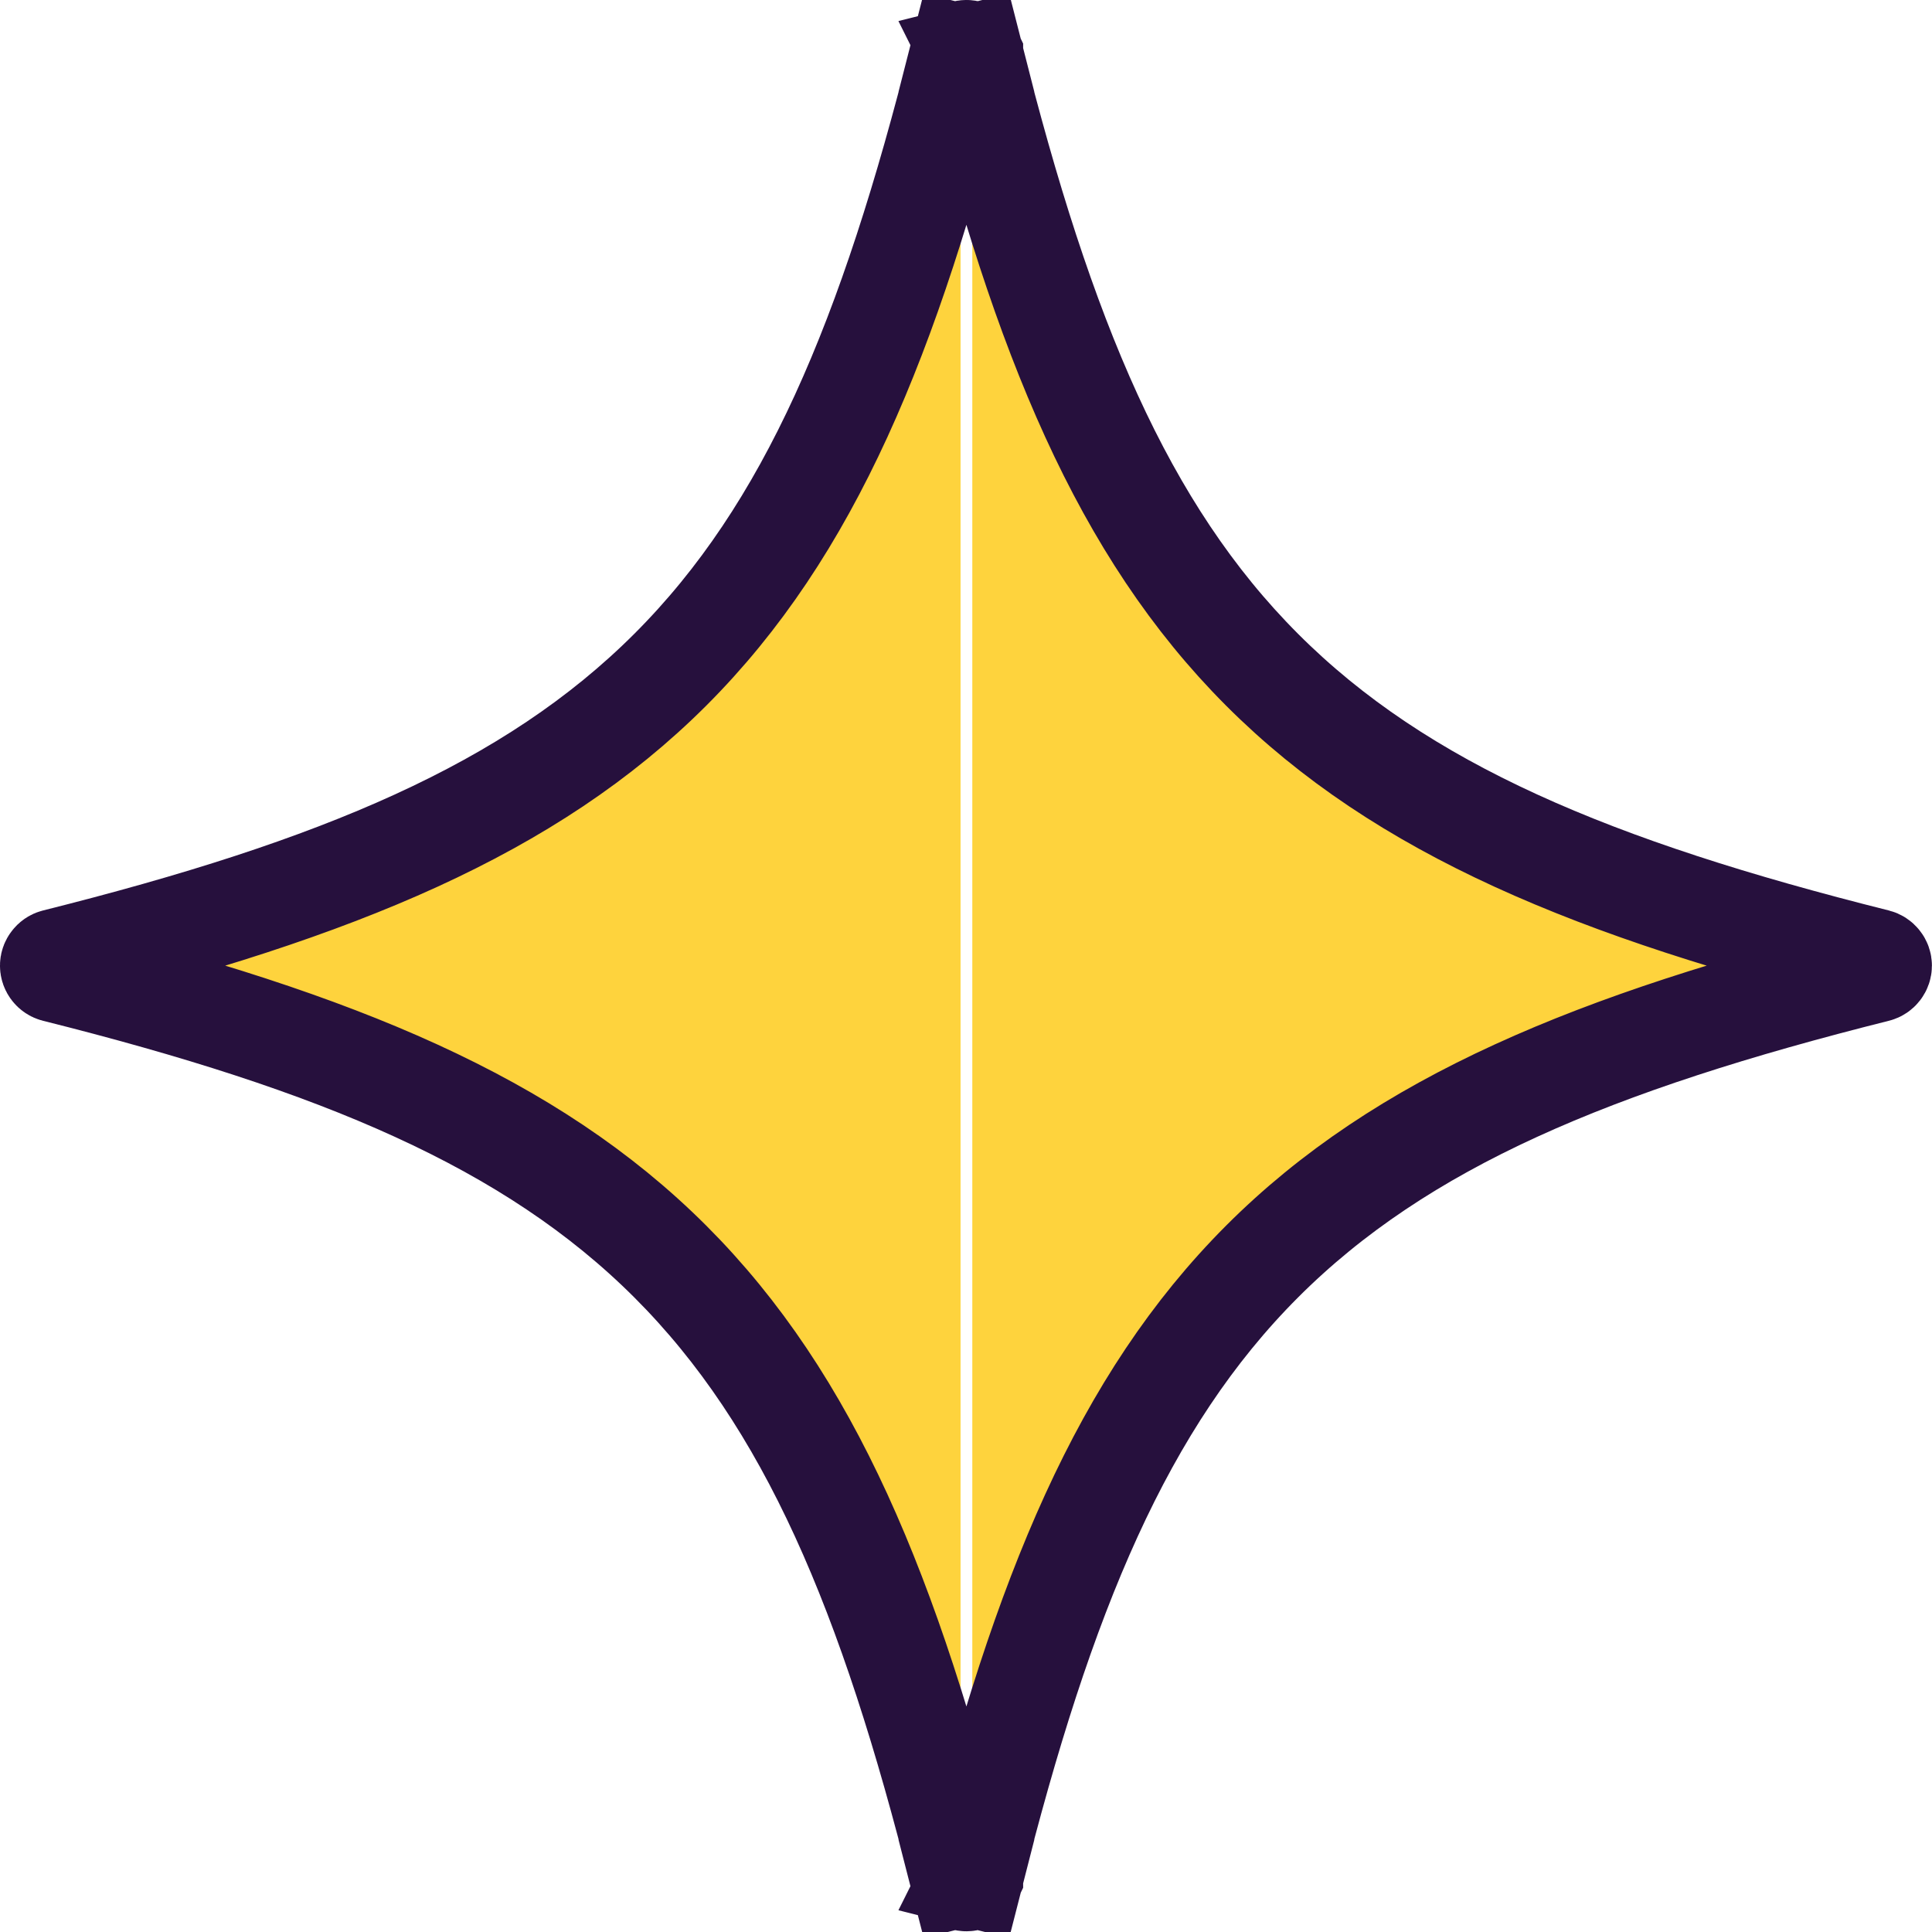
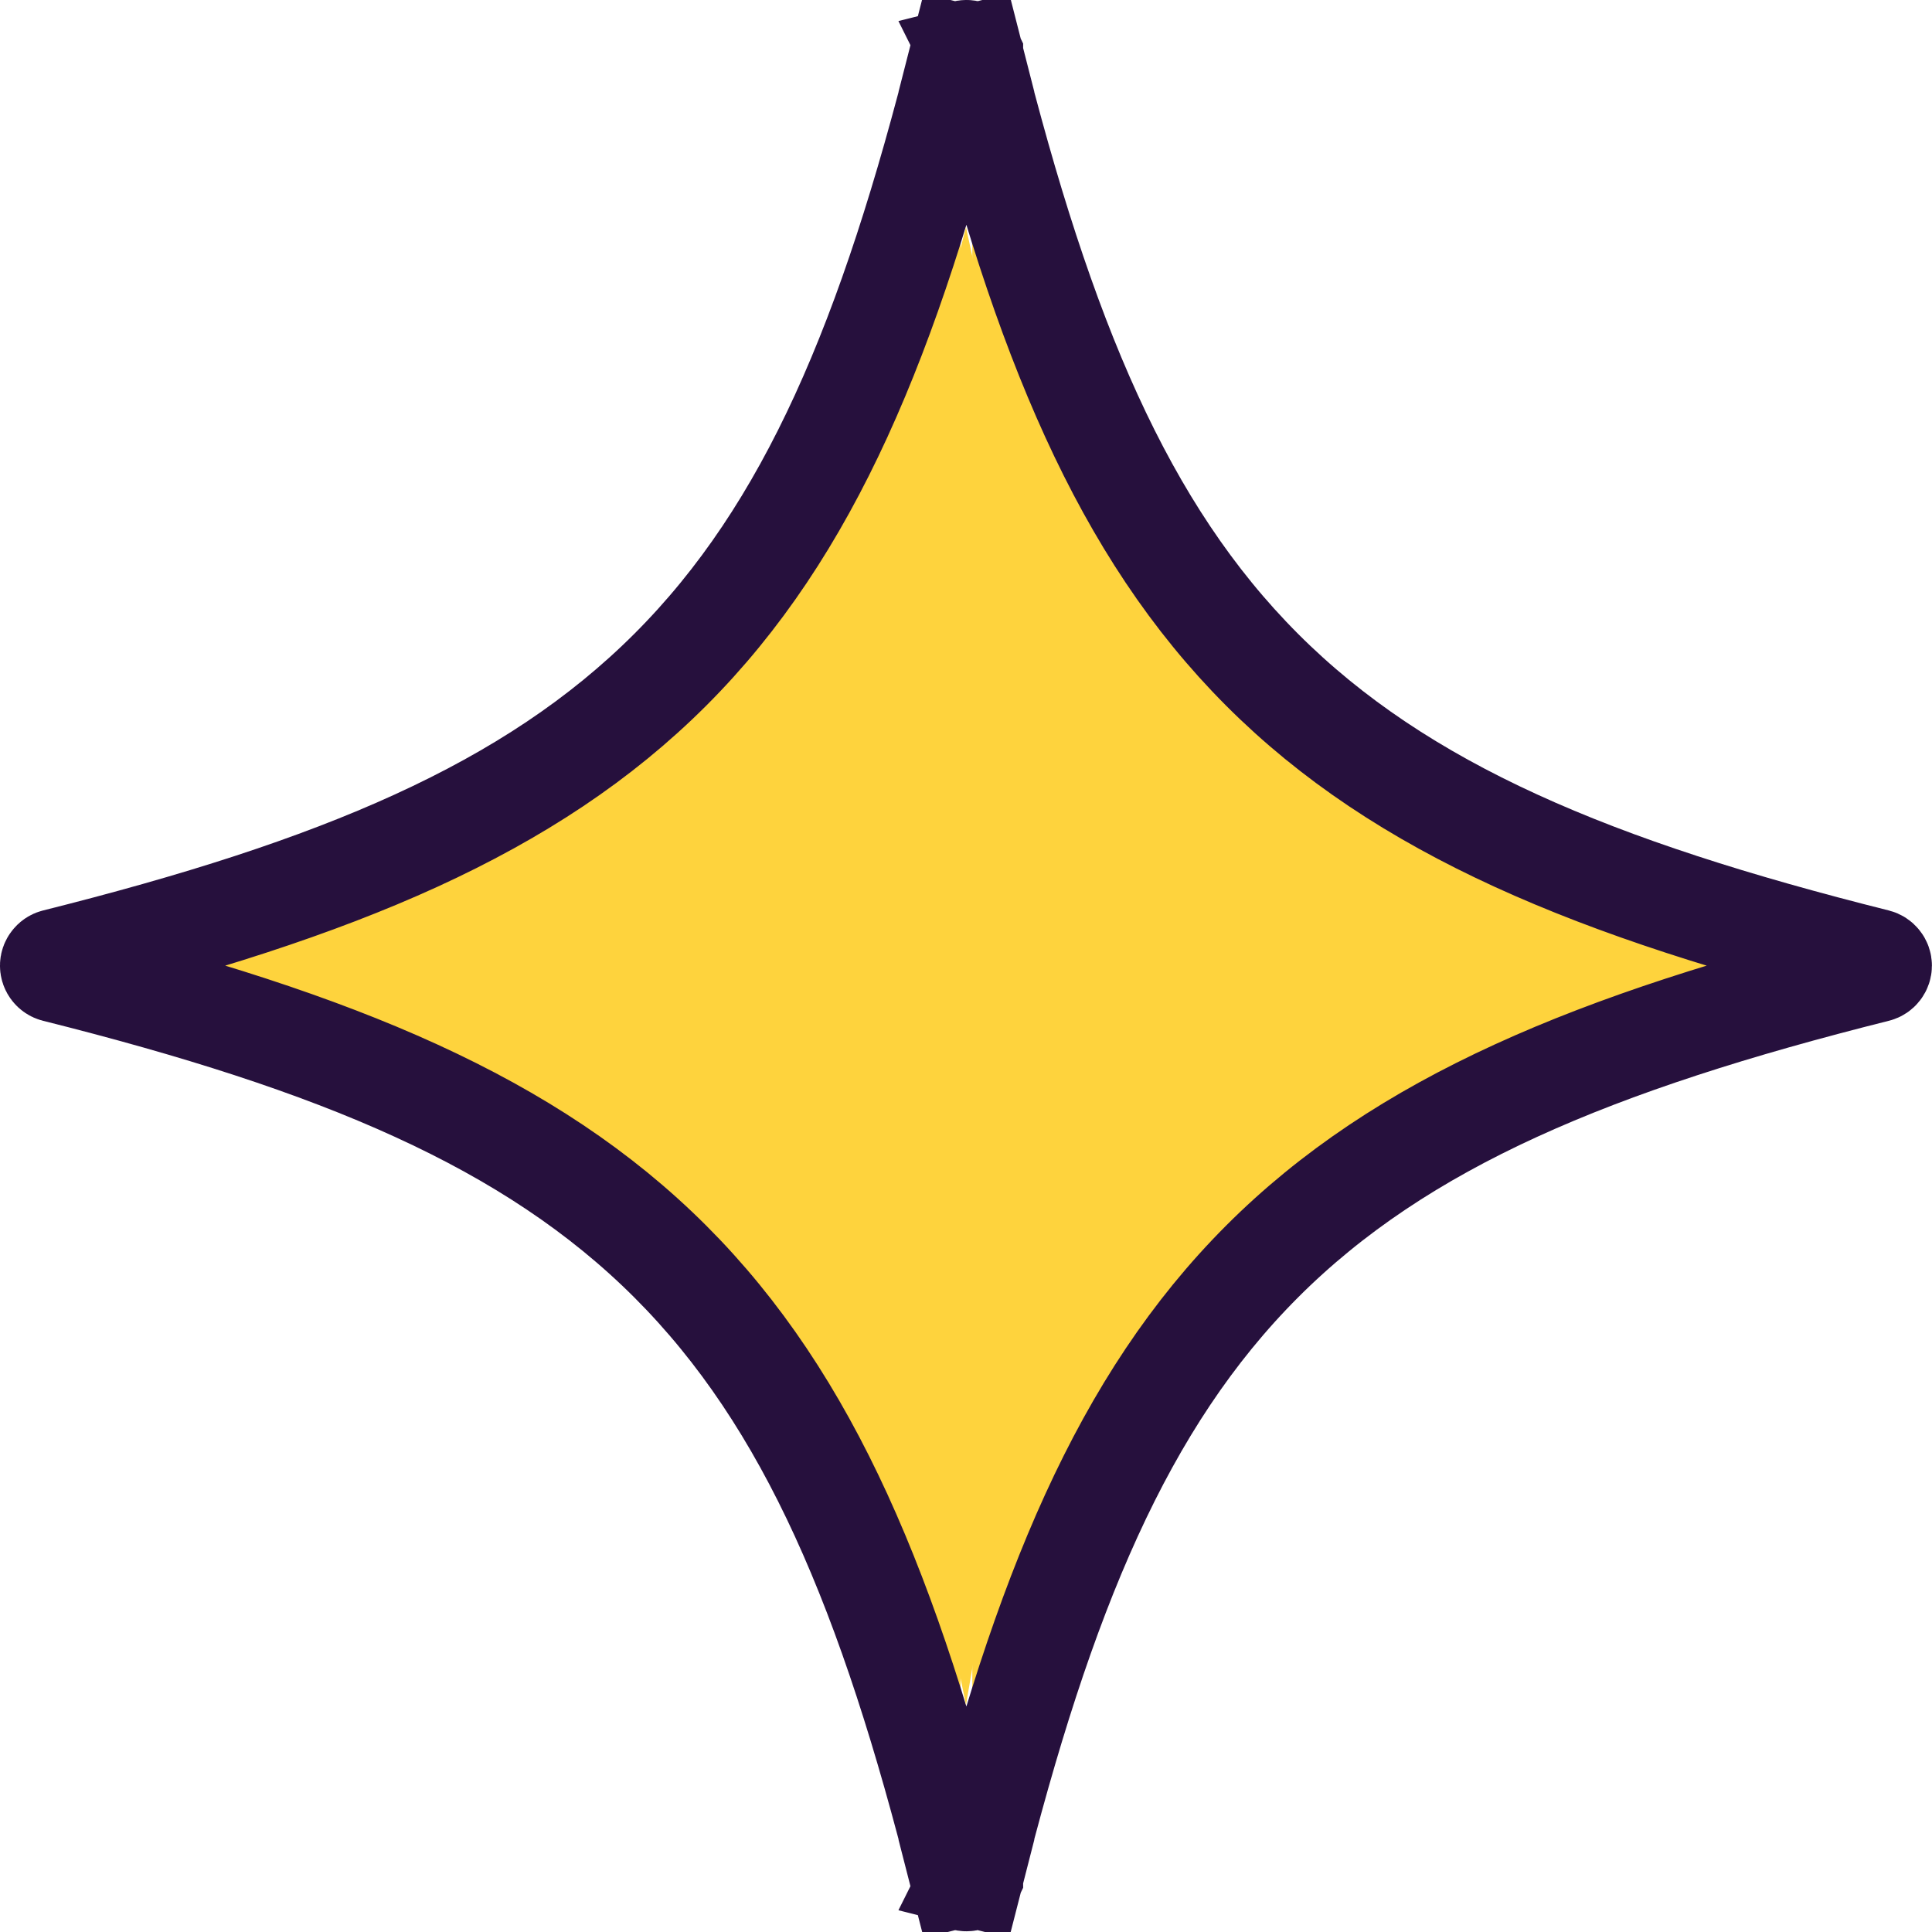
<svg xmlns="http://www.w3.org/2000/svg" width="34" height="34" viewBox="0 0 34 34" fill="none">
  <path d="M17.111 33.015C18.356 28.056 19.757 24.657 22.21 22.201C24.664 19.745 28.062 18.341 33.025 17.096C33.048 17.09 33.067 17.077 33.081 17.059C33.096 17.04 33.104 17.017 33.104 16.994C33.104 16.97 33.096 16.947 33.081 16.929C33.067 16.911 33.048 16.897 33.025 16.891C28.062 15.647 24.664 14.243 22.21 11.786C19.757 9.33 18.356 5.931 17.111 0.973M17.111 33.015C17.111 33.014 17.111 33.014 17.111 33.013L17.977 33.239L17.109 33.021C17.11 33.019 17.11 33.017 17.111 33.015ZM17.111 33.015C17.105 33.037 17.091 33.056 17.073 33.07C17.054 33.085 17.031 33.093 17.007 33.093C16.983 33.093 16.96 33.085 16.941 33.07C16.923 33.056 16.91 33.037 16.904 33.015M16.904 33.015C16.903 33.014 16.903 33.014 16.903 33.013L16.038 33.239L16.905 33.021C16.905 33.019 16.904 33.017 16.904 33.015ZM16.904 33.015C15.658 28.055 14.253 24.657 11.795 22.2C9.337 19.744 5.936 18.341 0.973 17.096C0.95 17.09 0.931 17.077 0.917 17.059C0.902 17.04 0.894 17.017 0.894 16.994C0.894 16.97 0.902 16.947 0.917 16.929C0.931 16.91 0.95 16.897 0.973 16.891C5.936 15.647 9.337 14.243 11.795 11.787C14.253 9.331 15.658 5.932 16.904 0.973M16.904 0.973C16.903 0.973 16.903 0.974 16.903 0.974L16.038 0.749L16.905 0.967C16.905 0.969 16.904 0.971 16.904 0.973ZM16.904 0.973C16.91 0.951 16.923 0.931 16.941 0.917C16.96 0.902 16.983 0.894 17.007 0.894C17.031 0.894 17.054 0.902 17.073 0.917C17.091 0.931 17.105 0.951 17.111 0.973M17.111 0.973C17.11 0.971 17.11 0.969 17.109 0.967L17.977 0.749L17.111 0.974C17.111 0.974 17.111 0.973 17.111 0.973Z" fill="#FED33D" stroke="#26103D" stroke-width="1.789" />
+   <path d="M19.5 15.5L17 4L14 15.5L17 30L19.5 15.5Z" fill="#FED33D" />
</svg>
